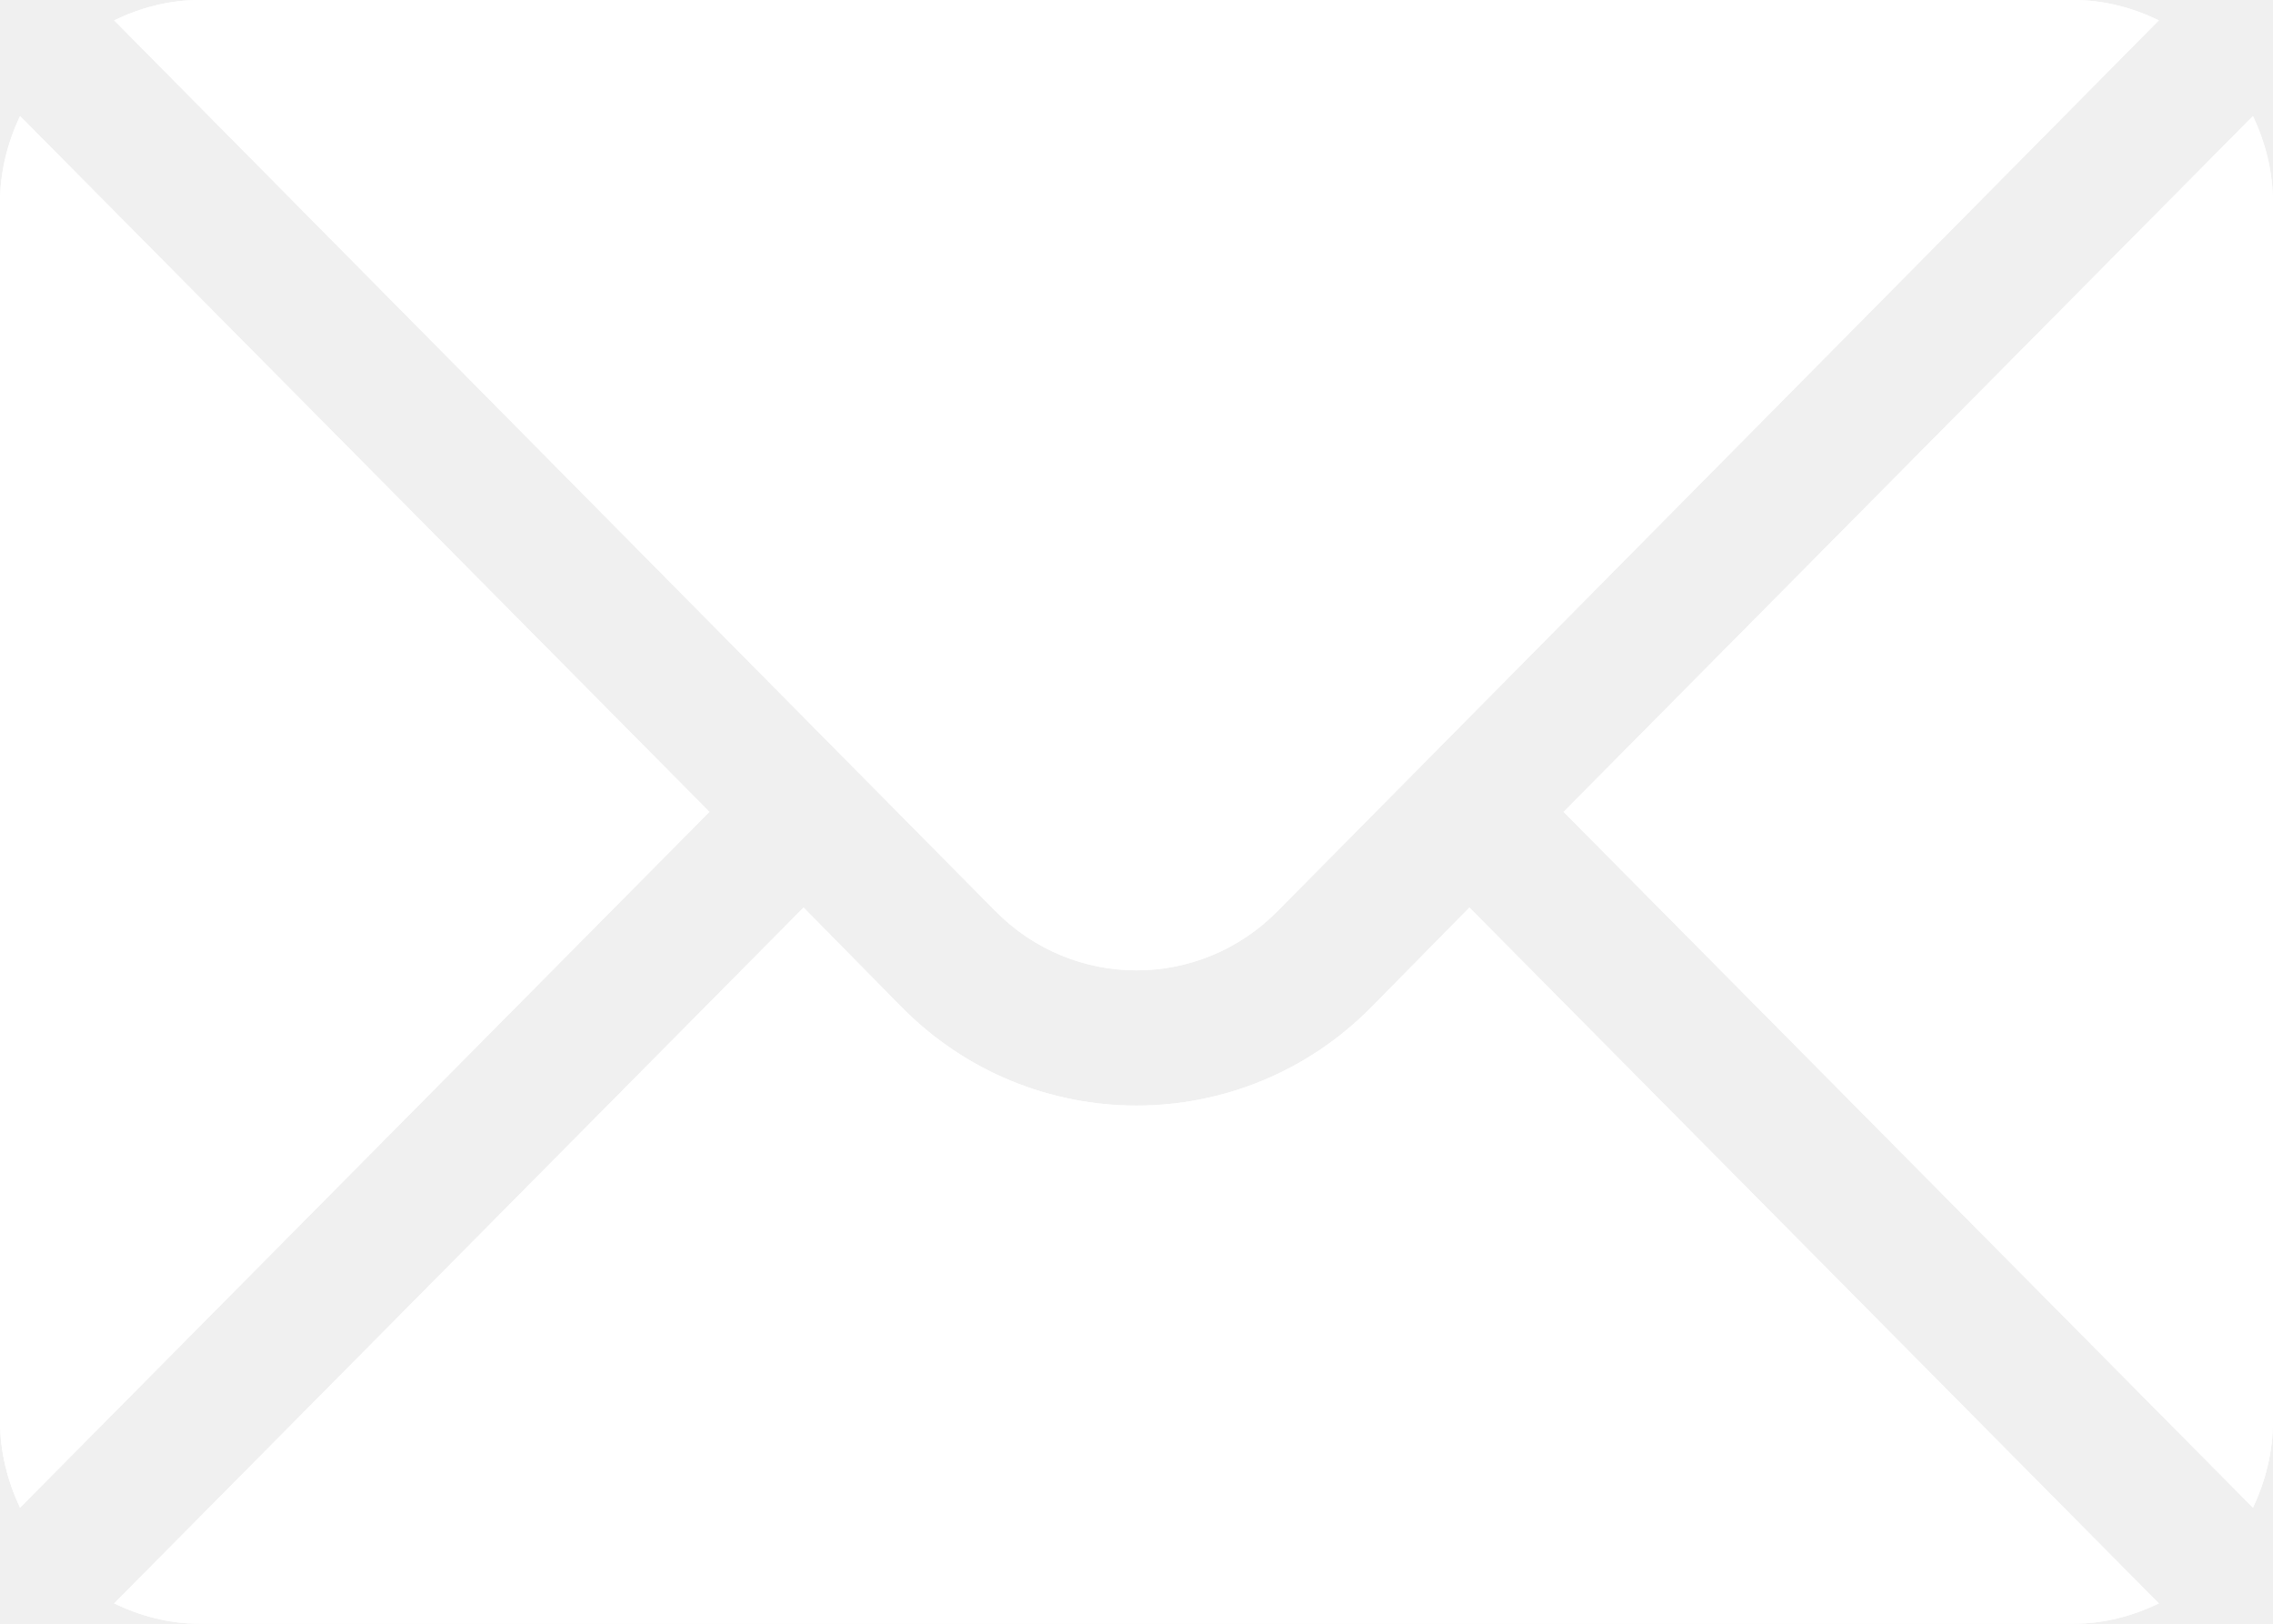
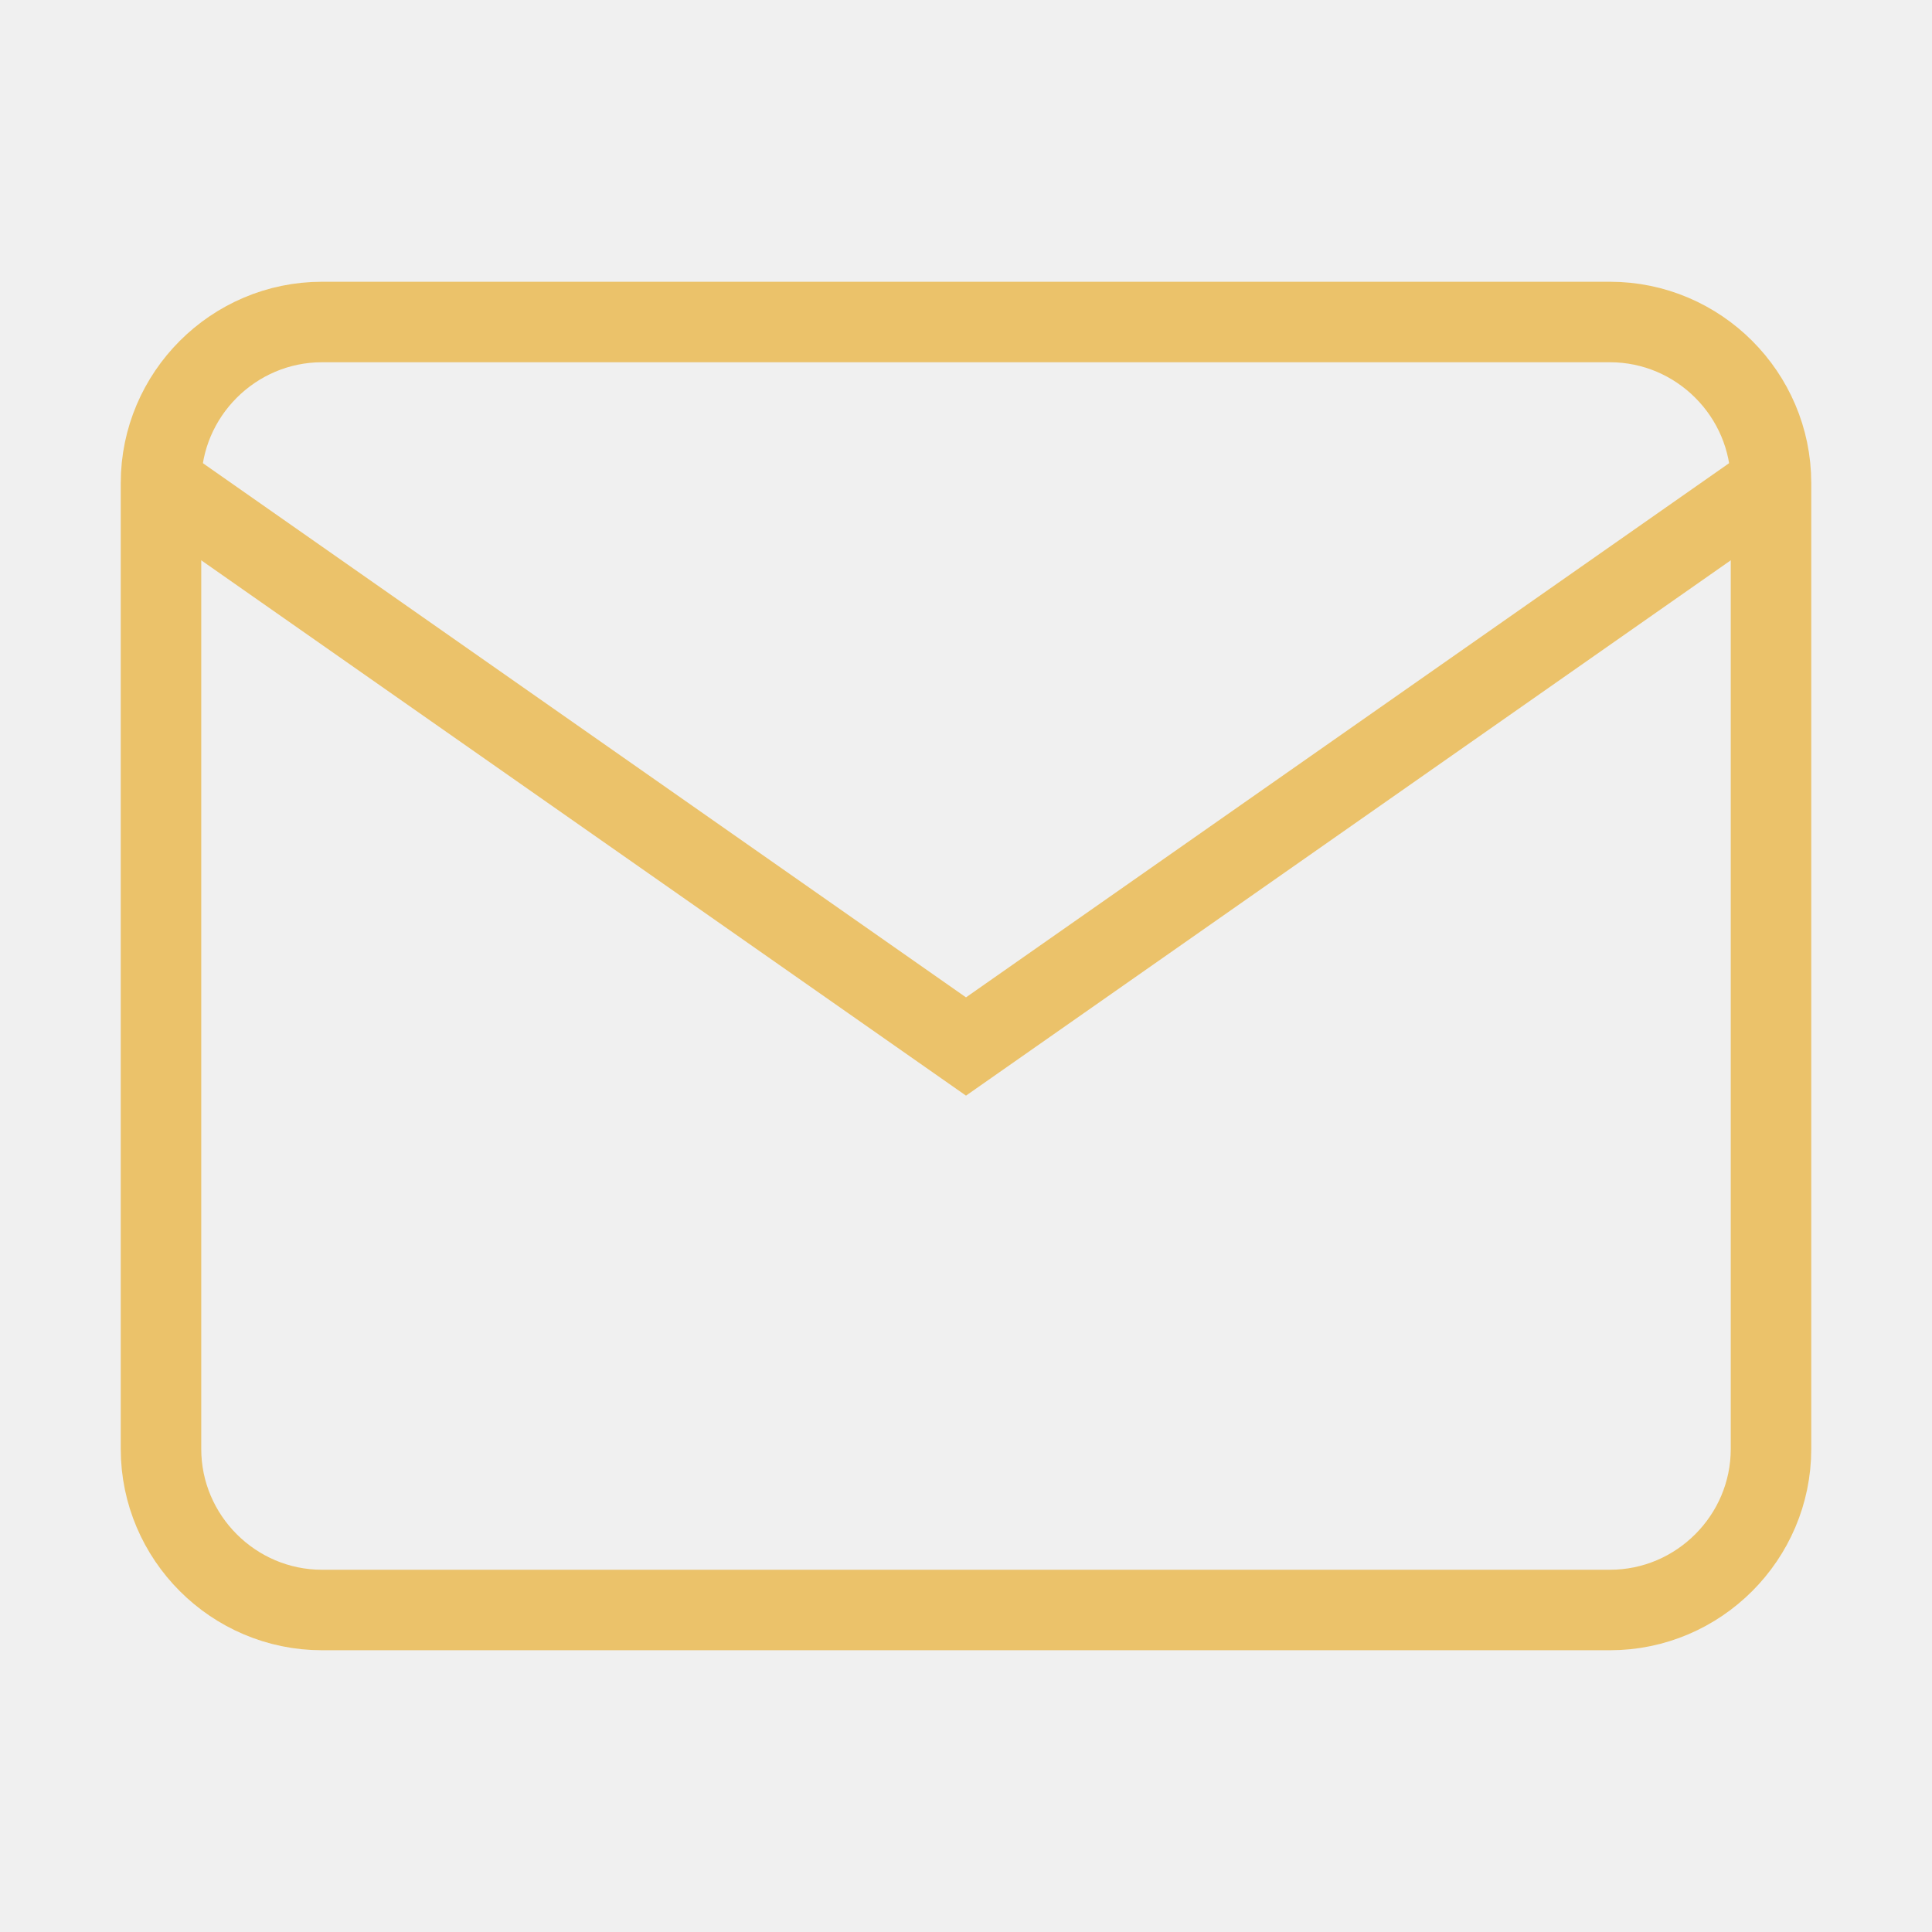
- <svg xmlns="http://www.w3.org/2000/svg" width="21px" height="15px">
-   <defs>
-     <linearGradient id="PSgrad_0" x1="0%" x2="100%" y1="0%" y2="0%">
-       <stop offset="0%" stop-color="#ffffff" stop-opacity="1" />
-       <stop offset="100%" stop-color="#ffffff" stop-opacity="1" />
-     </linearGradient>
-   </defs>
-   <path fill-rule="evenodd" fill="#ffffff" d="M20.815,13.928 L14.446,7.500 L20.815,1.072 C20.930,1.316 21.000,1.586 21.000,1.875 L21.000,13.125 C21.000,13.413 20.930,13.684 20.815,13.928 ZM9.195,8.415 L1.055,0.188 C1.296,0.071 1.562,-0.000 1.846,-0.000 L19.154,-0.000 C19.438,-0.000 19.704,0.071 19.945,0.188 L11.805,8.415 C11.085,9.147 9.915,9.147 9.195,8.415 ZM0.185,13.928 C0.070,13.684 -0.000,13.414 -0.000,13.125 L-0.000,1.875 C-0.000,1.586 0.070,1.316 0.185,1.072 L6.554,7.500 L0.185,13.928 ZM8.325,9.299 C9.524,10.518 11.476,10.518 12.675,9.299 L13.576,8.384 L19.945,14.812 C19.704,14.929 19.438,15.000 19.154,15.000 L1.846,15.000 C1.562,15.000 1.296,14.929 1.055,14.812 L7.424,8.384 L8.325,9.299 Z" />
-   <path fill="url(#PSgrad_0)" d="M20.815,13.928 L14.446,7.500 L20.815,1.072 C20.930,1.316 21.000,1.586 21.000,1.875 L21.000,13.125 C21.000,13.413 20.930,13.684 20.815,13.928 ZM9.195,8.415 L1.055,0.188 C1.296,0.071 1.562,-0.000 1.846,-0.000 L19.154,-0.000 C19.438,-0.000 19.704,0.071 19.945,0.188 L11.805,8.415 C11.085,9.147 9.915,9.147 9.195,8.415 ZM0.185,13.928 C0.070,13.684 -0.000,13.414 -0.000,13.125 L-0.000,1.875 C-0.000,1.586 0.070,1.316 0.185,1.072 L6.554,7.500 L0.185,13.928 ZM8.325,9.299 C9.524,10.518 11.476,10.518 12.675,9.299 L13.576,8.384 L19.945,14.812 C19.704,14.929 19.438,15.000 19.154,15.000 L1.846,15.000 C1.562,15.000 1.296,14.929 1.055,14.812 L7.424,8.384 L8.325,9.299 Z" />
+ <svg xmlns="http://www.w3.org/2000/svg" width="30px" height="30px" viewBox="0 0 24 24" fill="none">
+   <path class="light-stroke" stroke="#EBC26A" d="M4 4h16c1.1 0 2 .9 2 2v12c0 1.1-.9 2-2 2H4c-1.1 0-2-.9-2-2V6c0-1.1.9-2 2-2z" />
+   <polyline class="light-stroke" stroke="#EBC26A" points="22,6 12,13 2,6" />
</svg>
